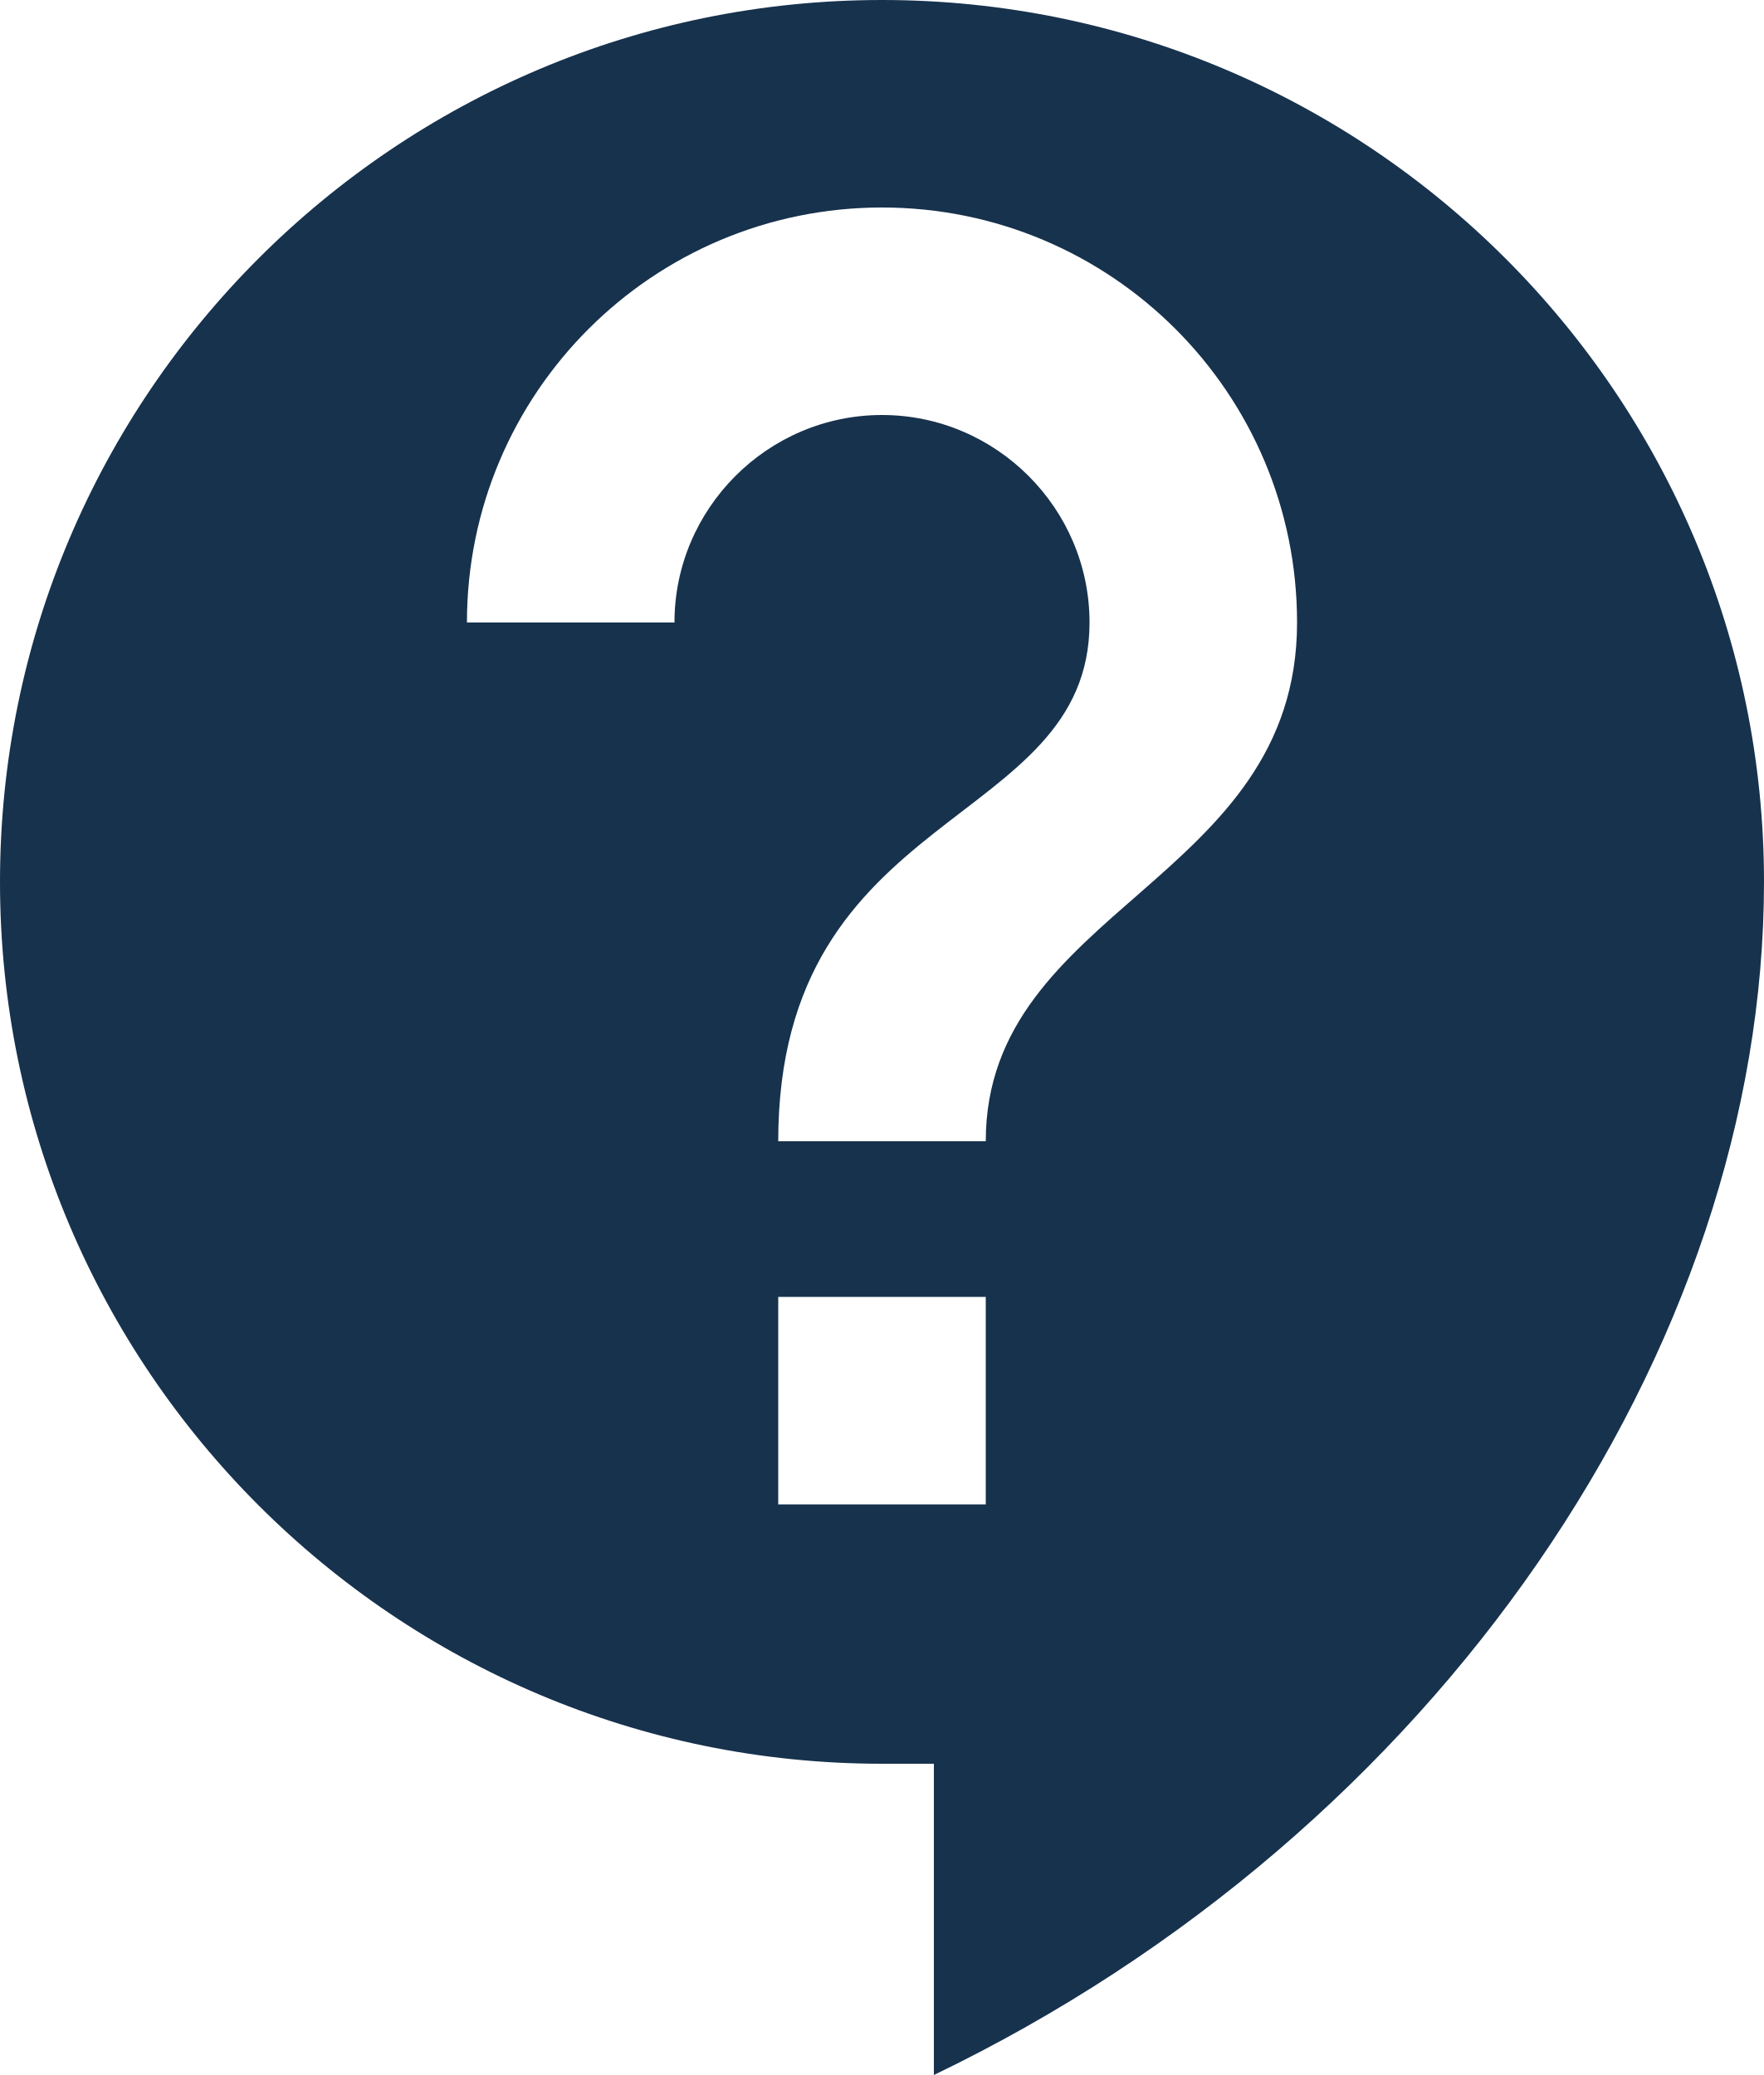
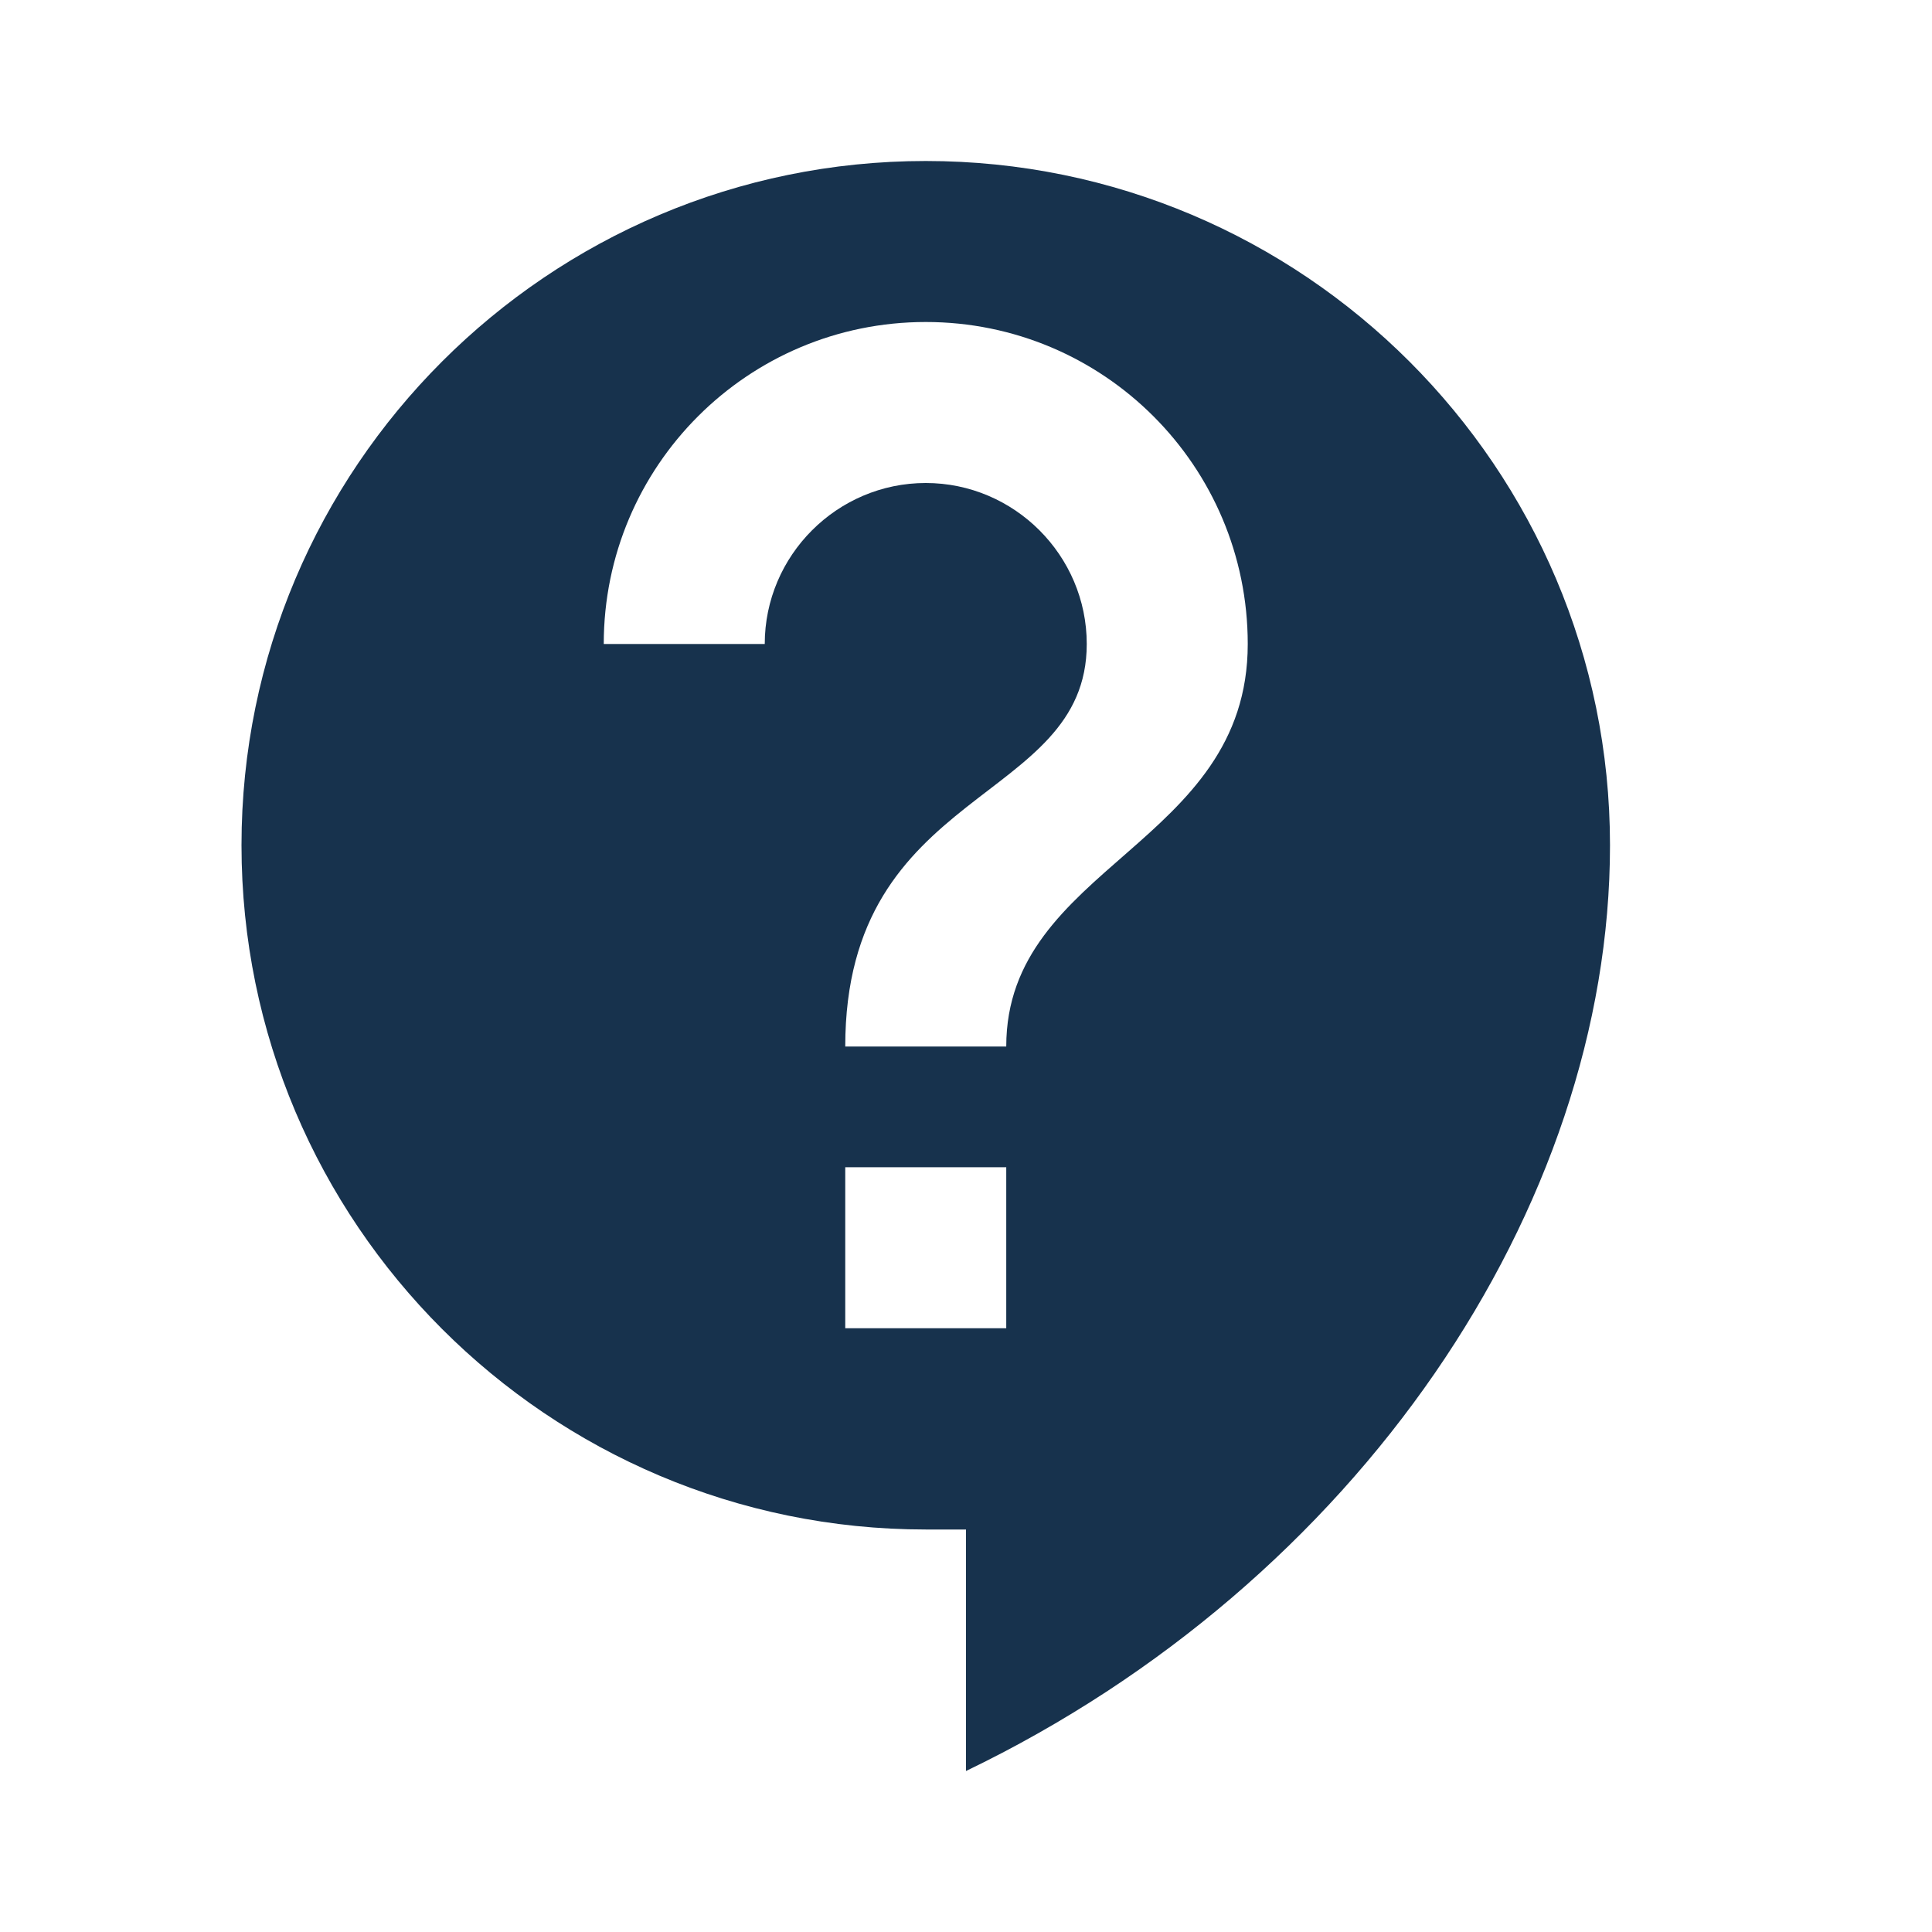
- <svg xmlns="http://www.w3.org/2000/svg" width="17" height="20" viewBox="0 0 17 20" fill="none">
-   <path d="M8.5 0C3.81 0 0 3.81 0 8.5C0 13.19 3.81 17 8.5 17H9V20C13.86 17.66 17 13 17 8.5C17 3.81 13.19 0 8.5 0ZM9.5 14.5H7.5V12.5H9.5V14.5ZM9.5 11H7.5C7.5 7.75 10.5 8 10.5 6C10.5 4.9 9.6 4 8.5 4C7.4 4 6.5 4.9 6.5 6H4.5C4.5 3.79 6.29 2 8.5 2C10.71 2 12.5 3.79 12.5 6C12.5 8.5 9.5 8.75 9.5 11Z" fill="#17324D" />
+ <svg xmlns="http://www.w3.org/2000/svg" width="24" height="24" viewBox="0 0 24 24" fill="none">
+   <path d="M11.5 2C6.81 2 3 5.81 3 10.5C3 15.19 6.81 19 11.5 19H12V22C16.86 19.66 20 15 20 10.5C20 5.81 16.19 2 11.5 2ZM12.5 16.5H10.5V14.5H12.5V16.5ZM12.5 13H10.5C10.5 9.75 13.5 10 13.5 8C13.5 6.9 12.6 6 11.5 6C10.4 6 9.5 6.9 9.5 8H7.5C7.5 5.79 9.29 4 11.5 4C13.71 4 15.5 5.79 15.5 8C15.5 10.5 12.5 10.75 12.5 13Z" fill="#17324D" />
</svg>
